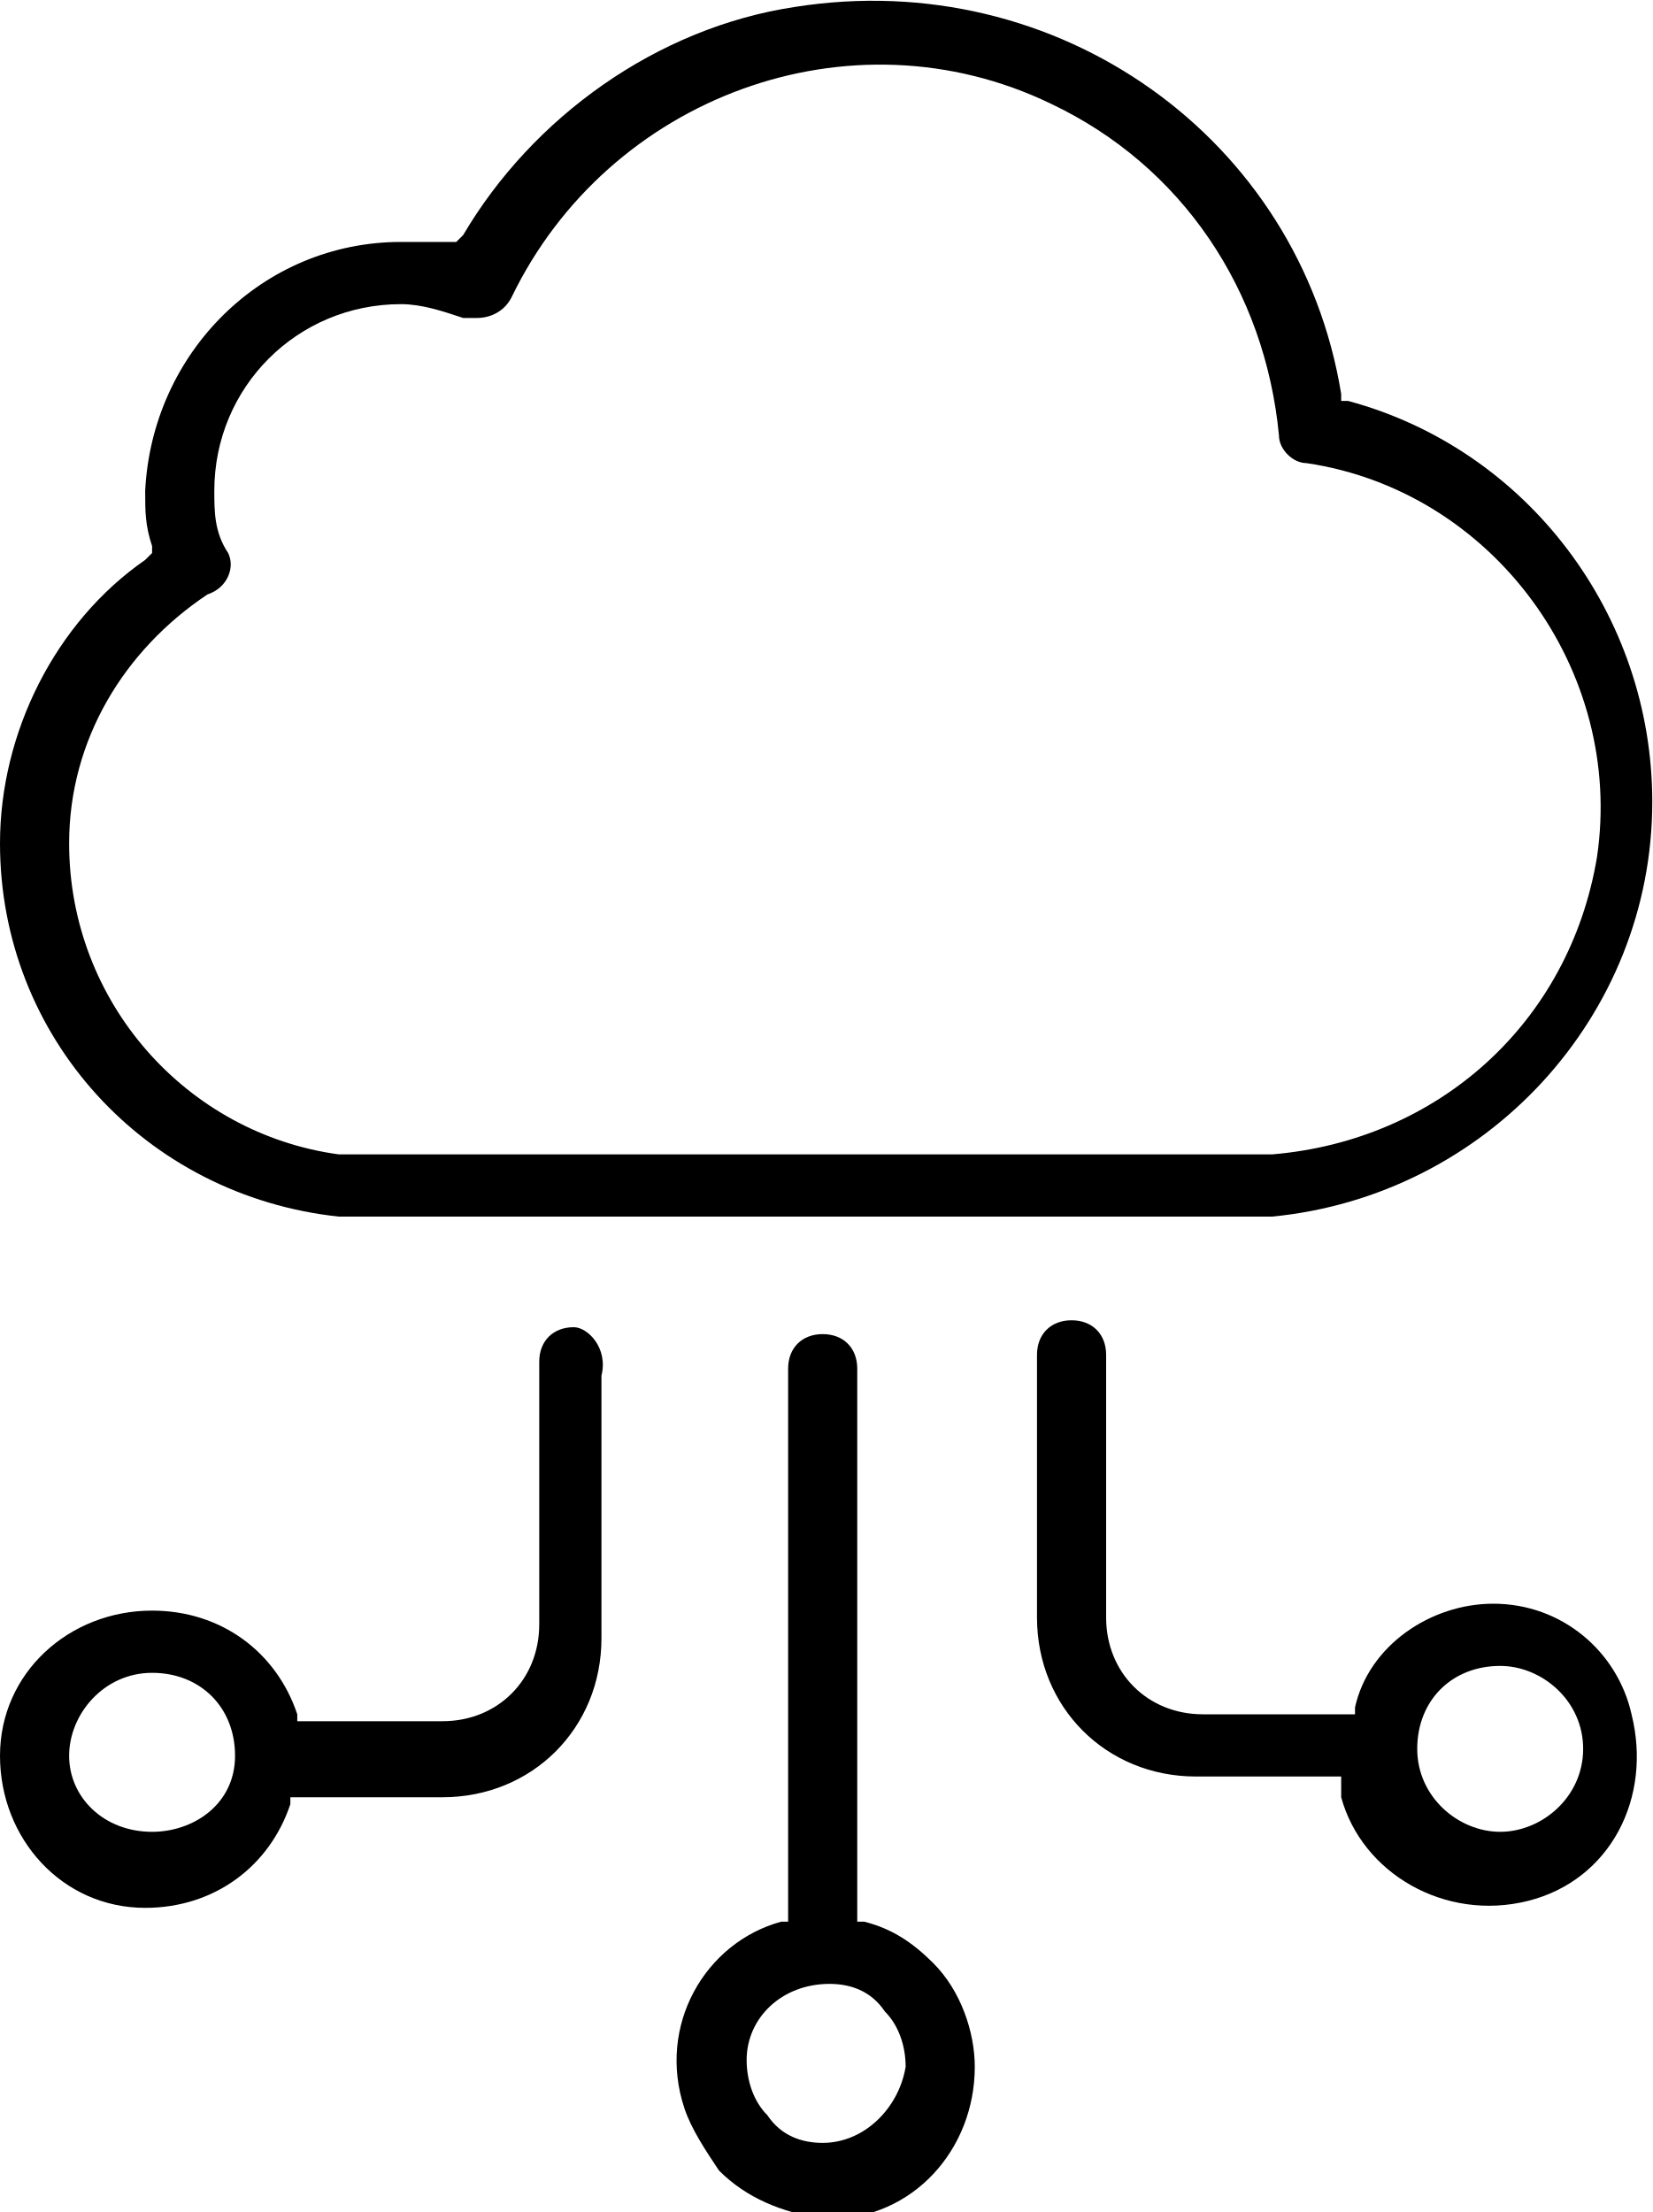
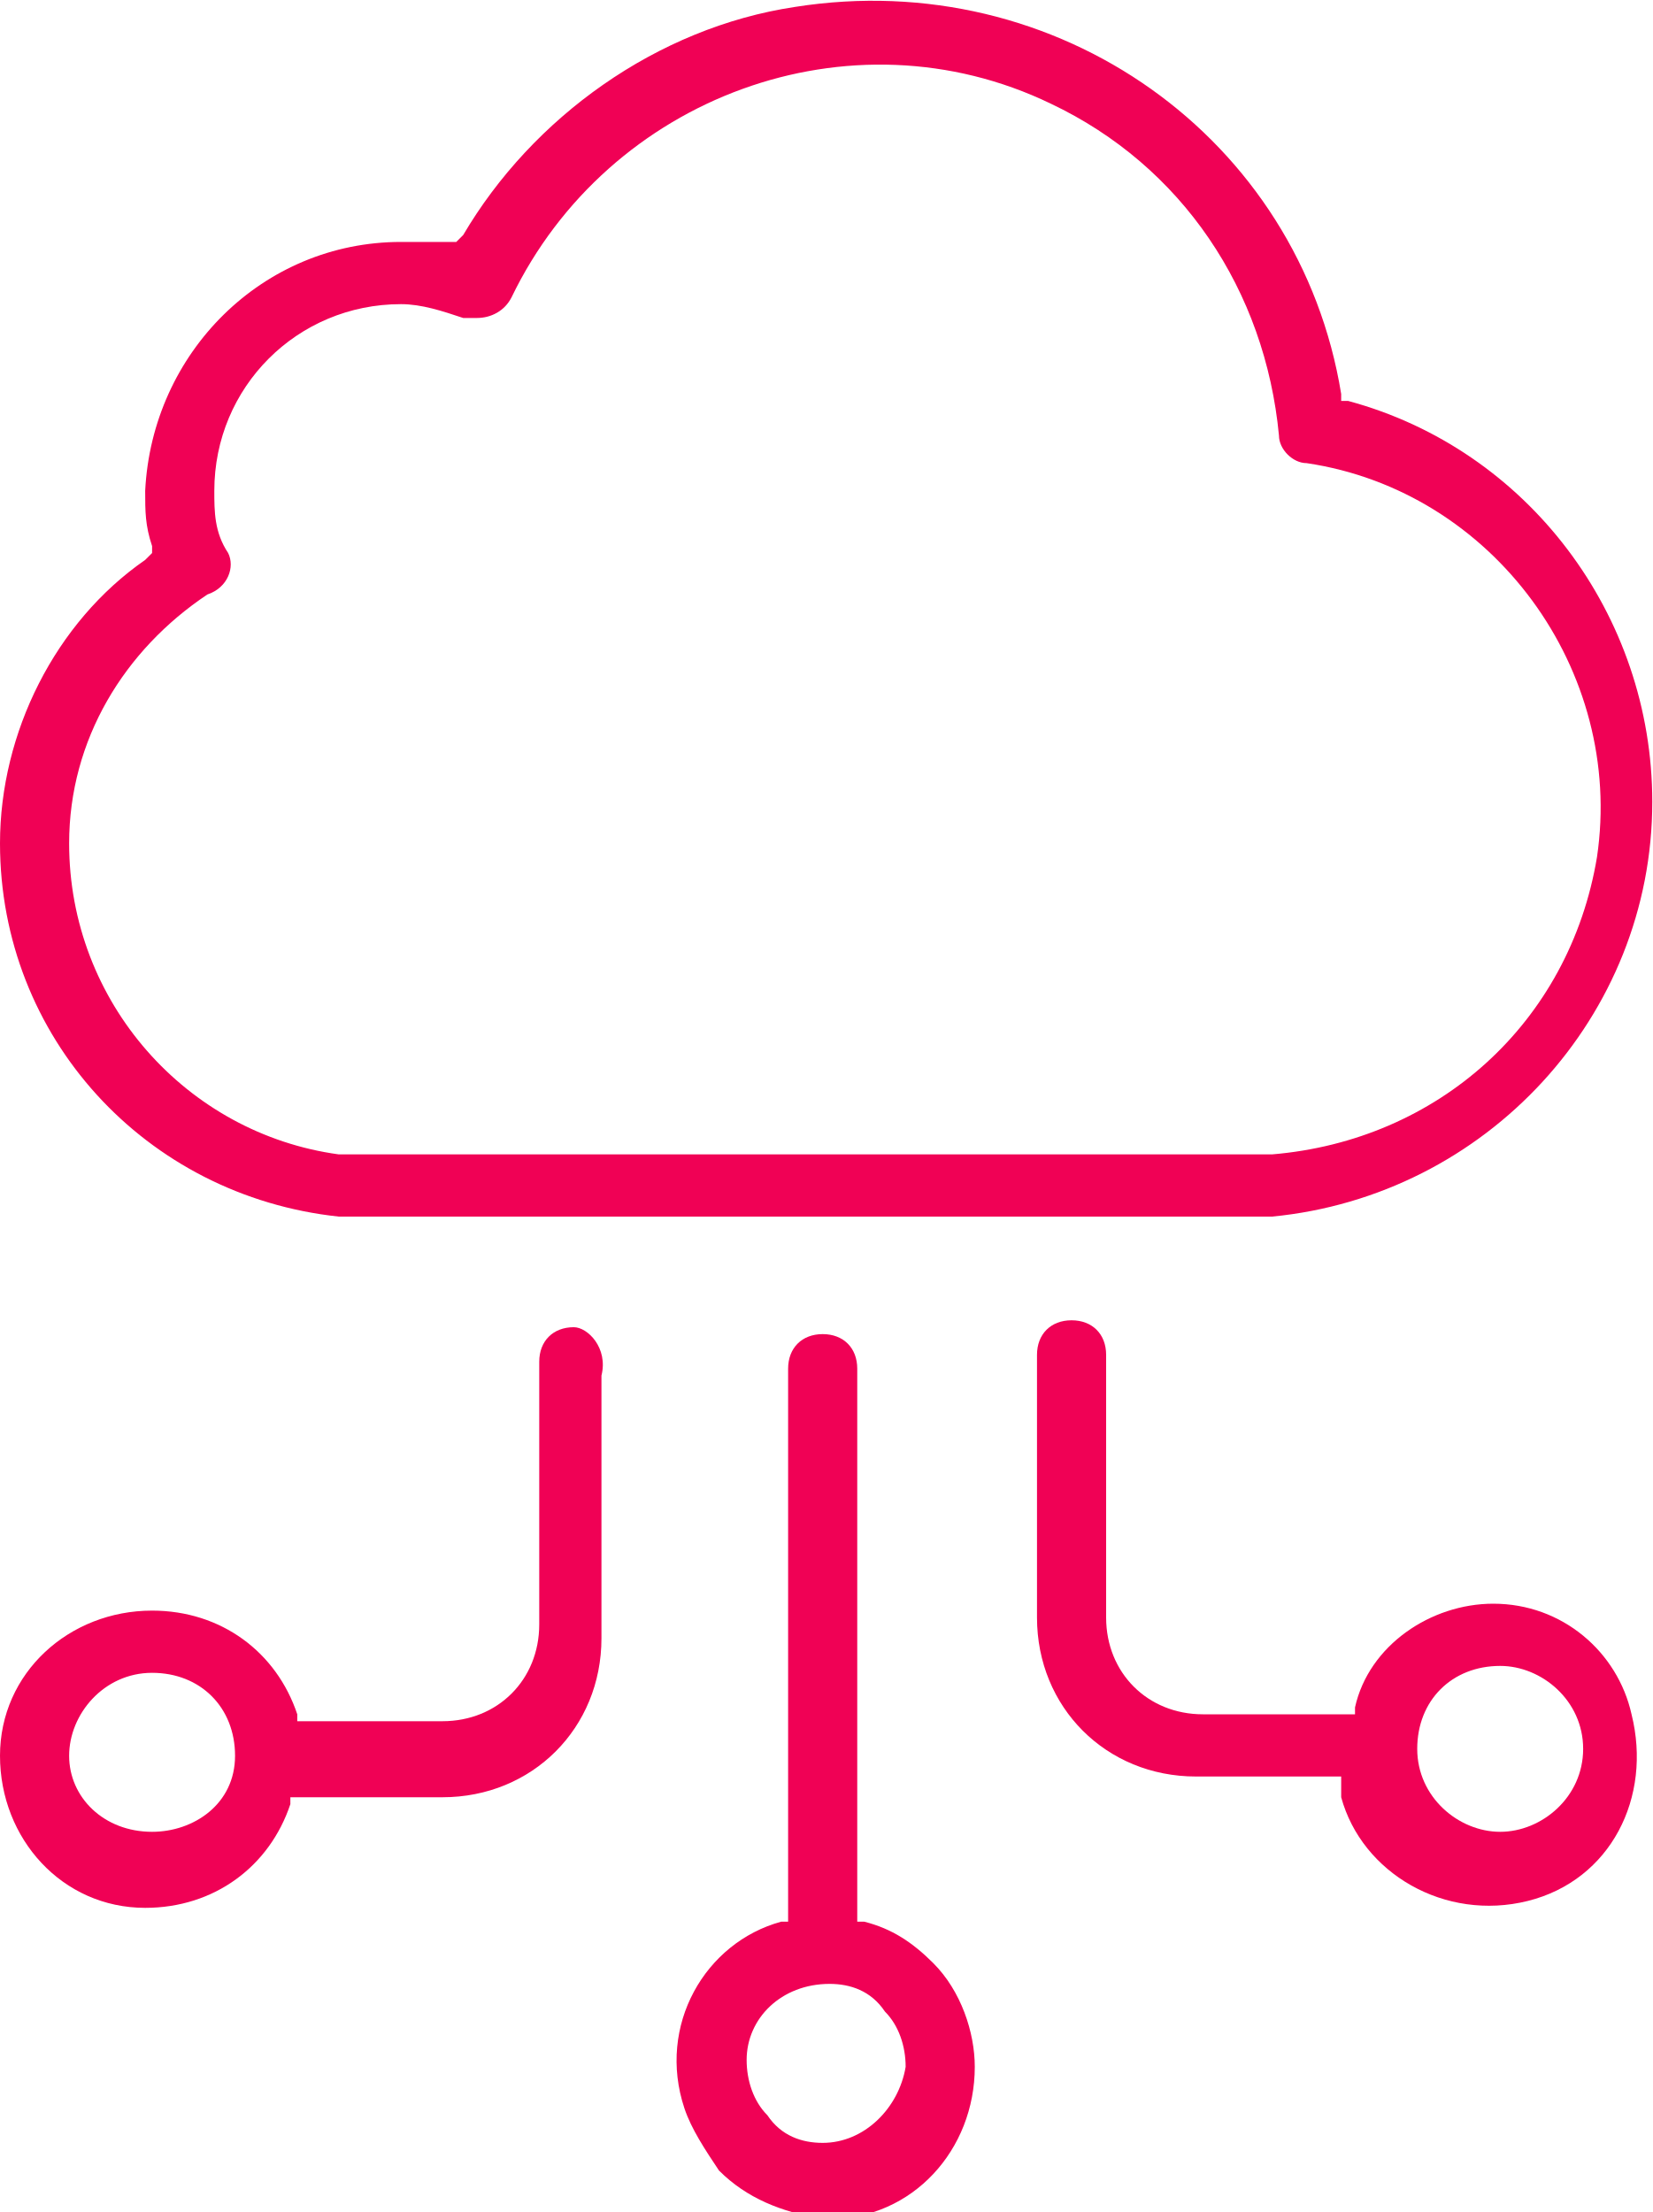
<svg xmlns="http://www.w3.org/2000/svg" version="1.1" id="Layer_1" x="0px" y="0px" viewBox="0 0 23.9 32" style="enable-background:new 0 0 23.9 32;" xml:space="preserve">
  <g>
-     <path d="M4.9,17.6h13.5c3.1-0.3,5.5-2.9,5.5-6c0-2.7-1.8-5.1-4.4-5.8h-0.1V5.7c-0.6-3.7-4.1-6.2-7.9-5.6c-2,0.3-3.8,1.6-4.8,3.3   L6.6,3.5H6.5C6.2,3.5,6,3.5,5.8,3.5c-2,0-3.6,1.6-3.7,3.6c0,0.3,0,0.5,0.1,0.8V8L2.1,8.1C0.8,9,0,10.6,0,12.2   C0,15,2.1,17.3,4.9,17.6z M3,8.6L3,8.6C3.3,8.5,3.4,8.2,3.3,8C3.1,7.7,3.1,7.4,3.1,7.1c0-1.5,1.2-2.7,2.7-2.7   c0.3,0,0.6,0.1,0.9,0.2c0.1,0,0.1,0,0.2,0c0.2,0,0.4-0.1,0.5-0.3c1.4-2.9,4.9-4.2,7.8-2.8c1.9,0.9,3.1,2.7,3.3,4.8   c0,0.2,0.2,0.4,0.4,0.4c2.7,0.4,4.6,3,4.2,5.7c-0.4,2.4-2.3,4.1-4.7,4.3H4.9C2.7,16.4,1,14.5,1,12.2C1,10.7,1.8,9.4,3,8.6z" />
-     <path d="M12.5,27.8h-0.1v-8c0-0.3-0.2-0.5-0.5-0.5c-0.3,0-0.5,0.2-0.5,0.5v8h-0.1c-1.1,0.3-1.8,1.5-1.4,2.7   c0.1,0.3,0.3,0.6,0.5,0.9c0.4,0.4,0.9,0.6,1.5,0.7h0.1c1.2,0,2.1-1,2.1-2.2c0-0.5-0.2-1.1-0.6-1.5C13.2,28.1,12.9,27.9,12.5,27.8z    M11.9,31c-0.3,0-0.6-0.1-0.8-0.4c-0.2-0.2-0.3-0.5-0.3-0.8c0-0.6,0.5-1.1,1.2-1.1c0.3,0,0.6,0.1,0.8,0.4c0.2,0.2,0.3,0.5,0.3,0.8   C13,30.5,12.5,31,11.9,31z" />
-     <path d="M8.3,19.2C8.3,19.2,8.3,19.2,8.3,19.2c-0.3,0-0.5,0.2-0.5,0.5v3.8c0,0.8-0.6,1.4-1.4,1.4H4.3v-0.1   c-0.3-0.9-1.1-1.5-2.1-1.5c-1.2,0-2.2,0.9-2.2,2.1c0,1.2,0.9,2.2,2.1,2.2c1,0,1.8-0.6,2.1-1.5v-0.1h2.2c1.3,0,2.3-1,2.3-2.3v-3.8   C8.8,19.5,8.5,19.2,8.3,19.2z M2.2,26.5C1.5,26.5,1,26,1,25.4s0.5-1.2,1.2-1.2s1.2,0.5,1.2,1.2S2.8,26.5,2.2,26.5z" />
-     <path d="M21.6,23.2c-0.9,0-1.8,0.6-2,1.5v0.1h-2.2c-0.8,0-1.4-0.6-1.4-1.4v-3.8c0-0.3-0.2-0.5-0.5-0.5c-0.3,0-0.5,0.2-0.5,0.5v3.8   c0,1.3,1,2.3,2.3,2.3h2.1V26c0.3,1.1,1.5,1.8,2.7,1.5s1.8-1.5,1.5-2.7C23.4,23.9,22.6,23.2,21.6,23.2z M21.7,26.5   c-0.6,0-1.2-0.5-1.2-1.2s0.5-1.2,1.2-1.2c0.6,0,1.2,0.5,1.2,1.2S22.3,26.5,21.7,26.5z" />
+     <path style="" fill="#f00155" d="M4.9,17.6h13.5c3.1-0.3,5.5-2.9,5.5-6c0-2.7-1.8-5.1-4.4-5.8h-0.1V5.7c-0.6-3.7-4.1-6.2-7.9-5.6c-2,0.3-3.8,1.6-4.8,3.3   L6.6,3.5H6.5C6.2,3.5,6,3.5,5.8,3.5c-2,0-3.6,1.6-3.7,3.6c0,0.3,0,0.5,0.1,0.8V8L2.1,8.1C0.8,9,0,10.6,0,12.2   C0,15,2.1,17.3,4.9,17.6z M3,8.6L3,8.6C3.3,8.5,3.4,8.2,3.3,8C3.1,7.7,3.1,7.4,3.1,7.1c0-1.5,1.2-2.7,2.7-2.7   c0.3,0,0.6,0.1,0.9,0.2c0.1,0,0.1,0,0.2,0c0.2,0,0.4-0.1,0.5-0.3c1.4-2.9,4.9-4.2,7.8-2.8c1.9,0.9,3.1,2.7,3.3,4.8   c0,0.2,0.2,0.4,0.4,0.4c2.7,0.4,4.6,3,4.2,5.7c-0.4,2.4-2.3,4.1-4.7,4.3H4.9C2.7,16.4,1,14.5,1,12.2C1,10.7,1.8,9.4,3,8.6z" />
+     <path style="" fill="#f00155" d="M12.5,27.8h-0.1v-8c0-0.3-0.2-0.5-0.5-0.5c-0.3,0-0.5,0.2-0.5,0.5v8h-0.1c-1.1,0.3-1.8,1.5-1.4,2.7   c0.1,0.3,0.3,0.6,0.5,0.9c0.4,0.4,0.9,0.6,1.5,0.7h0.1c1.2,0,2.1-1,2.1-2.2c0-0.5-0.2-1.1-0.6-1.5C13.2,28.1,12.9,27.9,12.5,27.8z    M11.9,31c-0.3,0-0.6-0.1-0.8-0.4c-0.2-0.2-0.3-0.5-0.3-0.8c0-0.6,0.5-1.1,1.2-1.1c0.3,0,0.6,0.1,0.8,0.4c0.2,0.2,0.3,0.5,0.3,0.8   C13,30.5,12.5,31,11.9,31z" />
+     <path style="" fill="#f00155" d="M8.3,19.2C8.3,19.2,8.3,19.2,8.3,19.2c-0.3,0-0.5,0.2-0.5,0.5v3.8c0,0.8-0.6,1.4-1.4,1.4H4.3v-0.1   c-0.3-0.9-1.1-1.5-2.1-1.5c-1.2,0-2.2,0.9-2.2,2.1c0,1.2,0.9,2.2,2.1,2.2c1,0,1.8-0.6,2.1-1.5v-0.1h2.2c1.3,0,2.3-1,2.3-2.3v-3.8   C8.8,19.5,8.5,19.2,8.3,19.2z M2.2,26.5C1.5,26.5,1,26,1,25.4s0.5-1.2,1.2-1.2s1.2,0.5,1.2,1.2S2.8,26.5,2.2,26.5z" />
+     <path style="" fill="#f00155" d="M21.6,23.2c-0.9,0-1.8,0.6-2,1.5v0.1h-2.2c-0.8,0-1.4-0.6-1.4-1.4v-3.8c0-0.3-0.2-0.5-0.5-0.5c-0.3,0-0.5,0.2-0.5,0.5v3.8   c0,1.3,1,2.3,2.3,2.3h2.1V26c0.3,1.1,1.5,1.8,2.7,1.5s1.8-1.5,1.5-2.7C23.4,23.9,22.6,23.2,21.6,23.2z M21.7,26.5   c-0.6,0-1.2-0.5-1.2-1.2s0.5-1.2,1.2-1.2c0.6,0,1.2,0.5,1.2,1.2S22.3,26.5,21.7,26.5z" />
  </g>
</svg>
